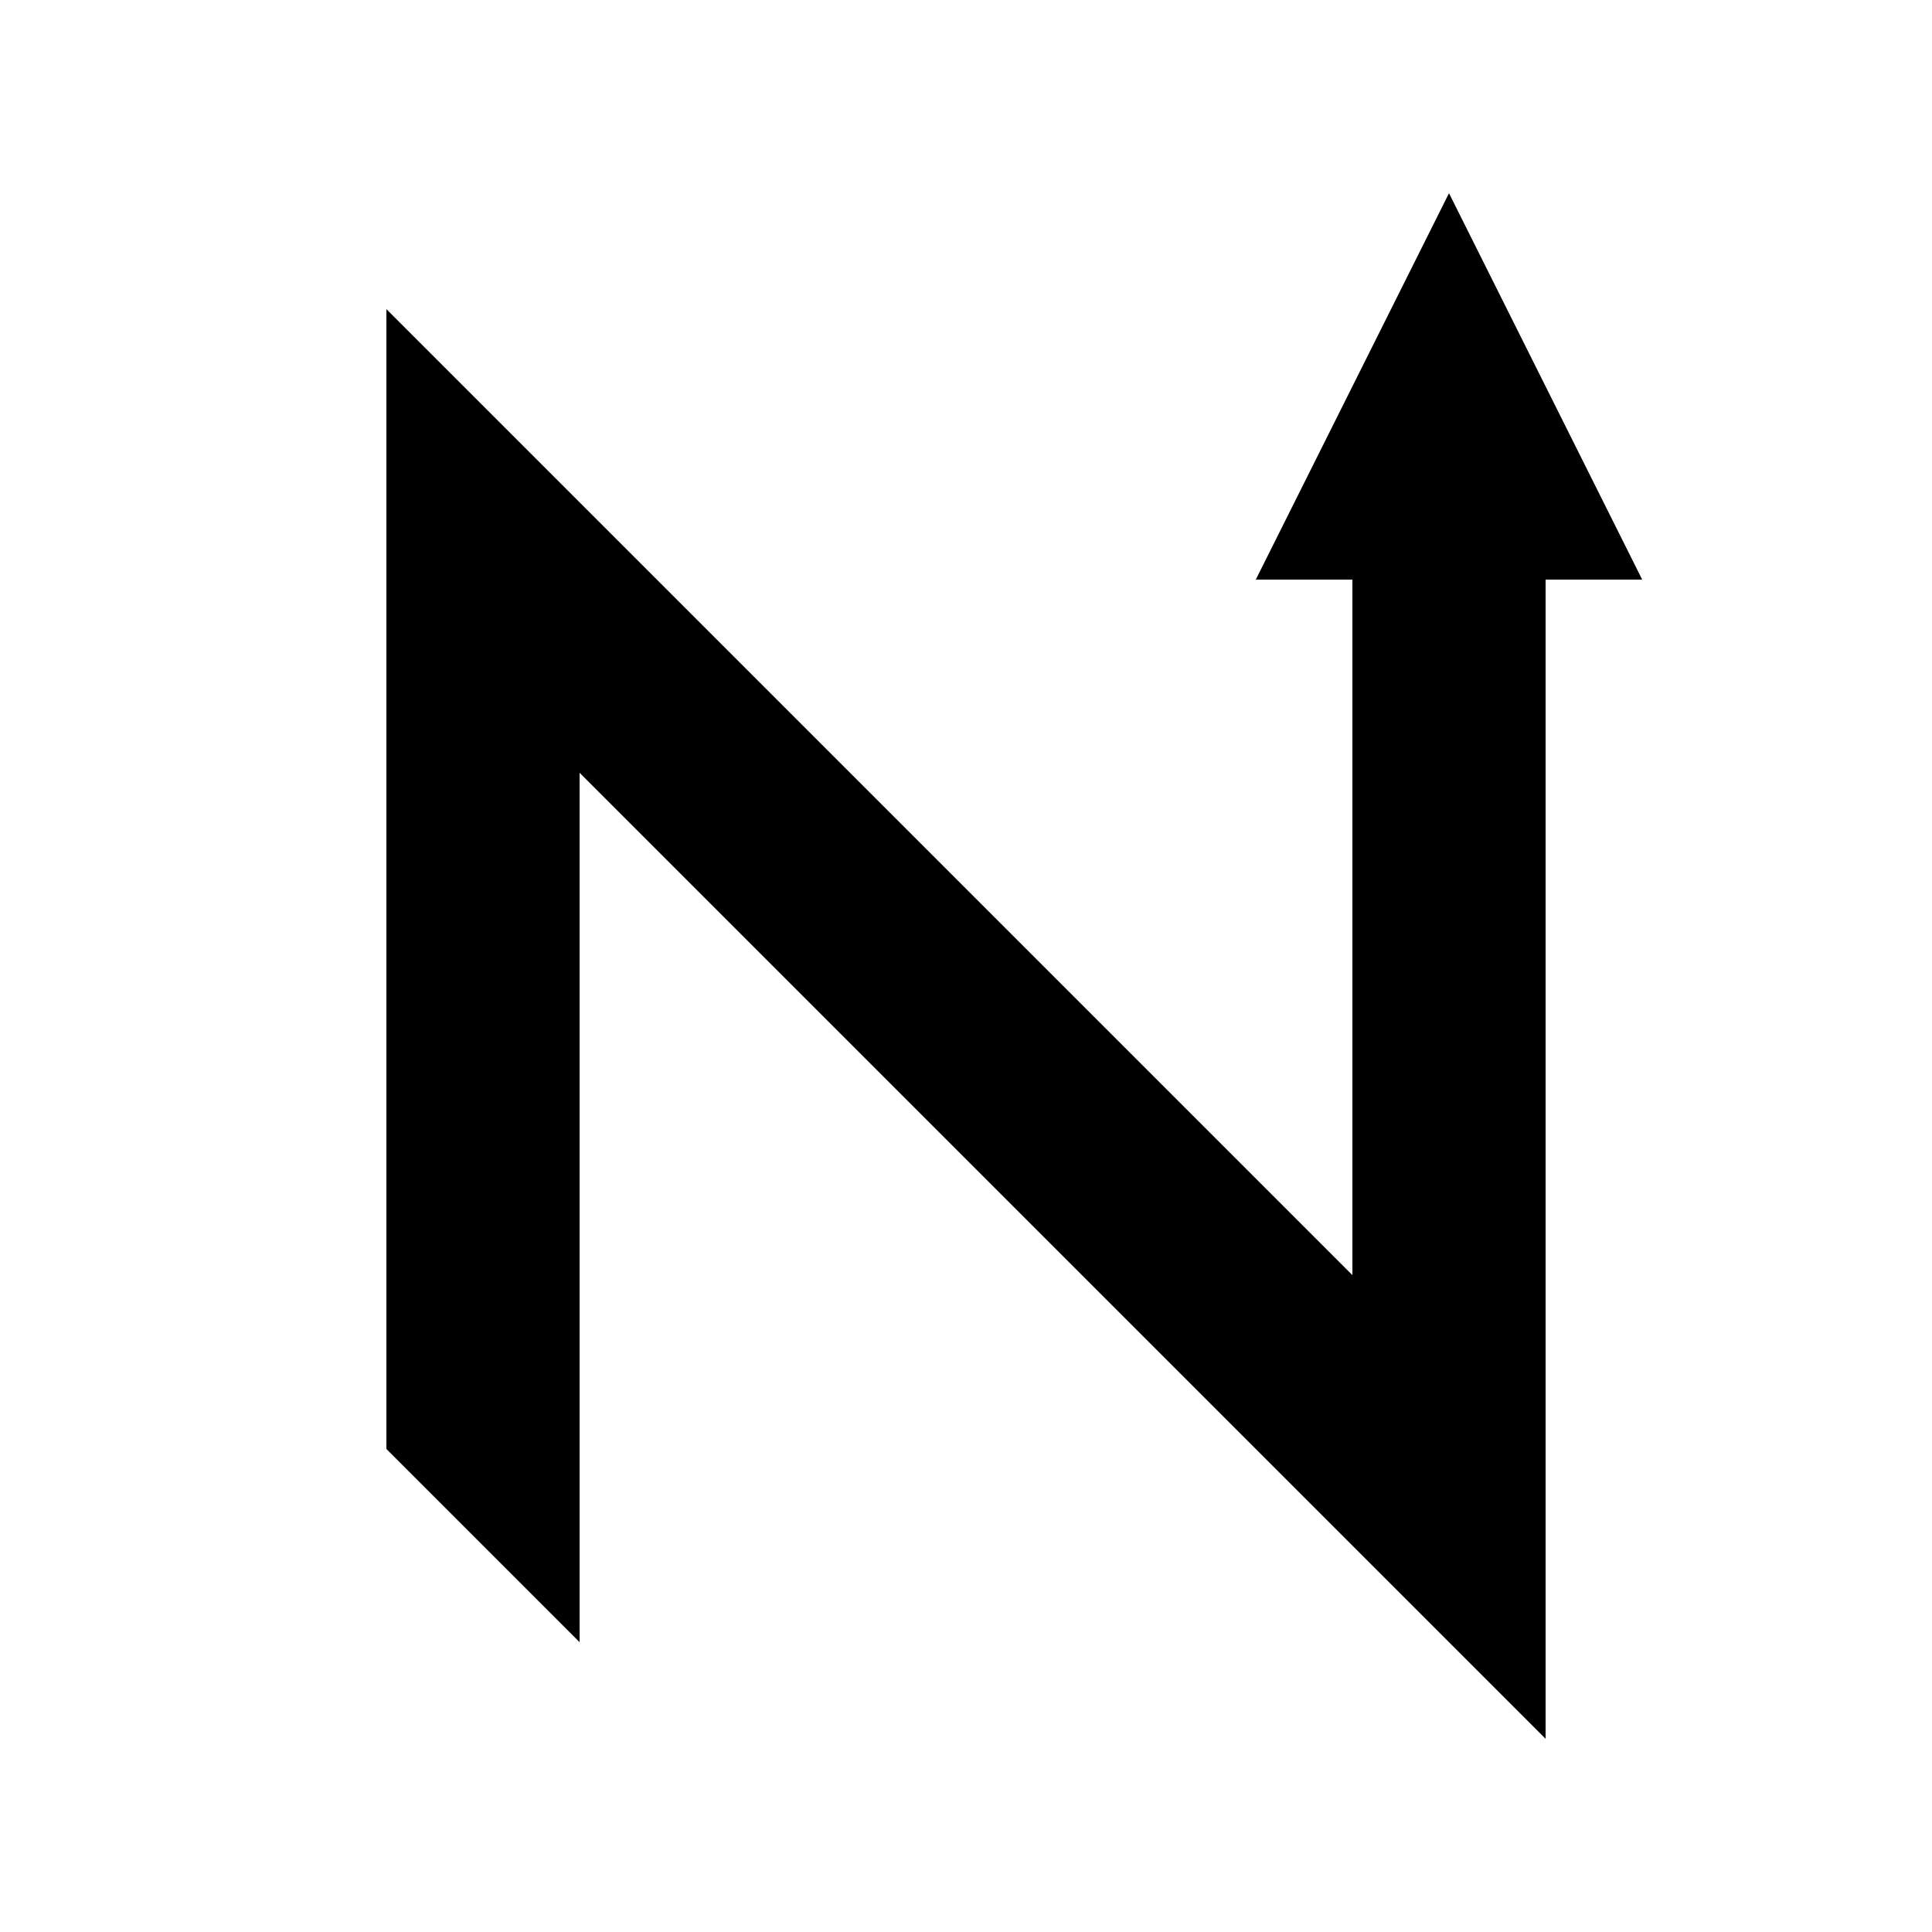
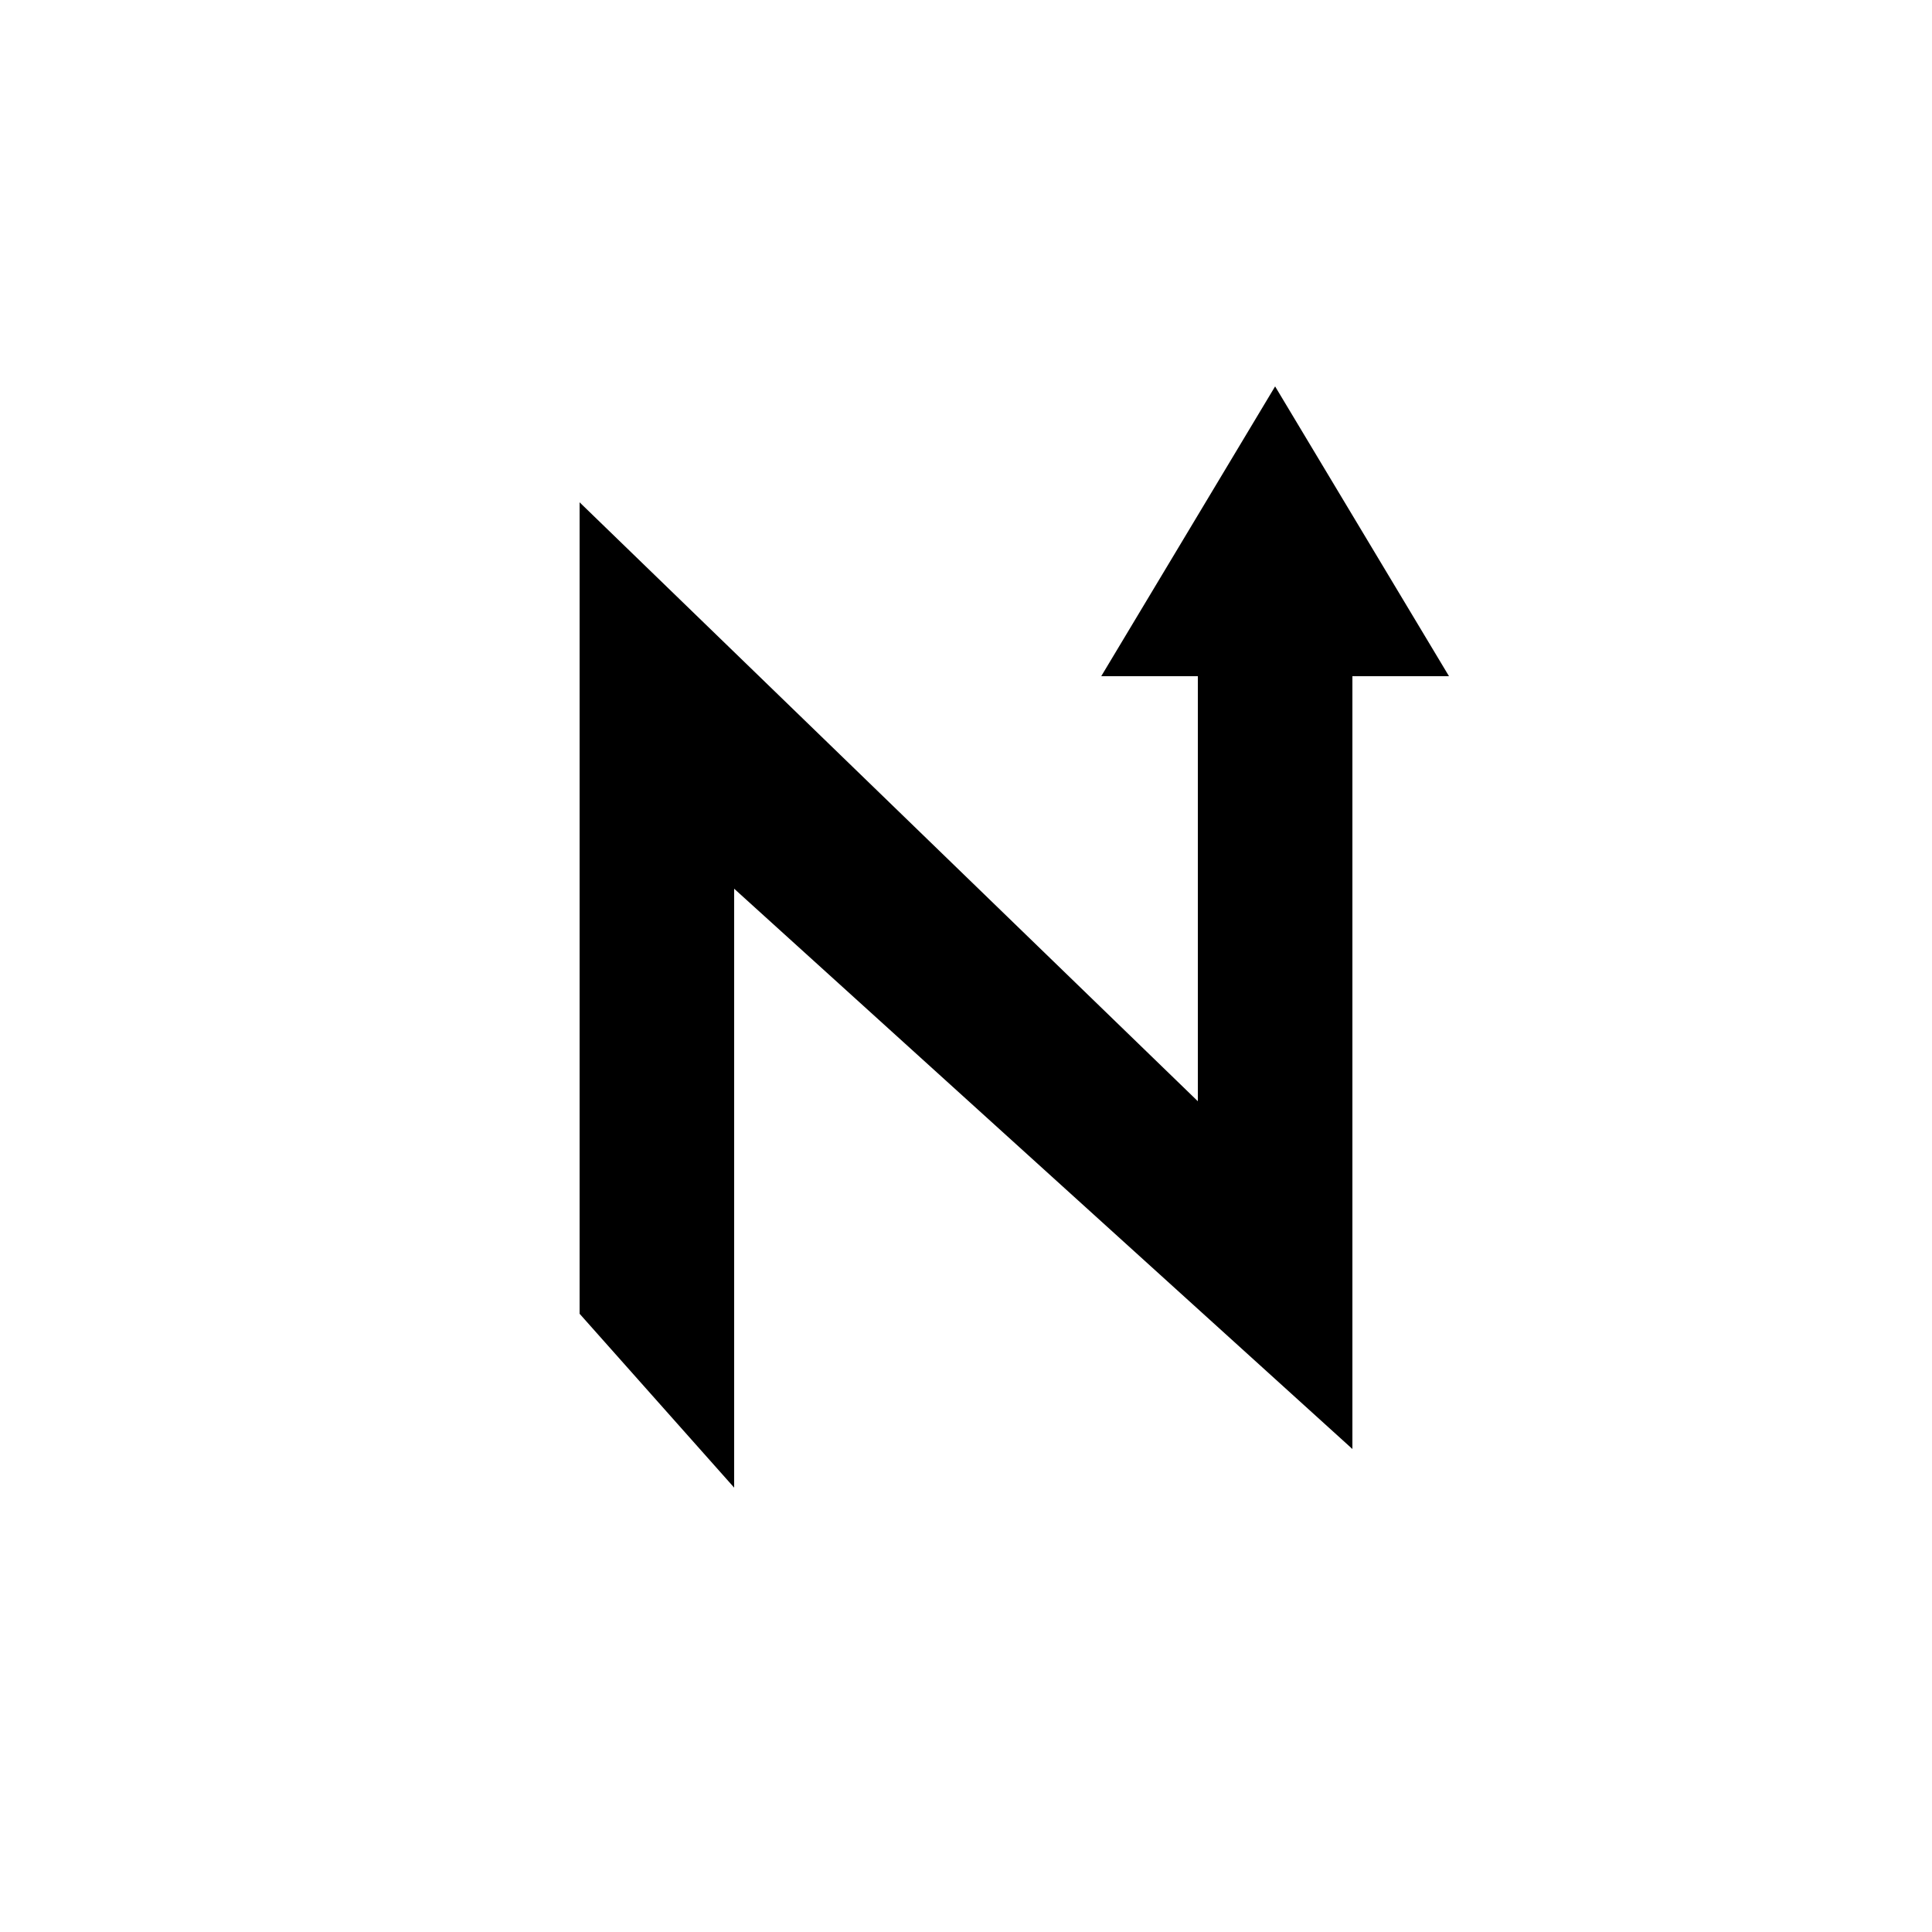
<svg xmlns="http://www.w3.org/2000/svg" id="Titre" viewBox="0 0 200 200">
  <g id="HIGHLIGHT">
    <g>
-       <path d="M40,150 L60,170 L60,80 L160,180 L160,60 L170,60 L150,20 L130,60 L140,60 L140,132 L40,32 Z" />
+       <path d="M60,136 L76,154 L76,92 L140,150                  L140,70 L150,70 L132,40 L114,70 L124,70                  L124,114 L60,52 Z" />
    </g>
  </g>
</svg>
